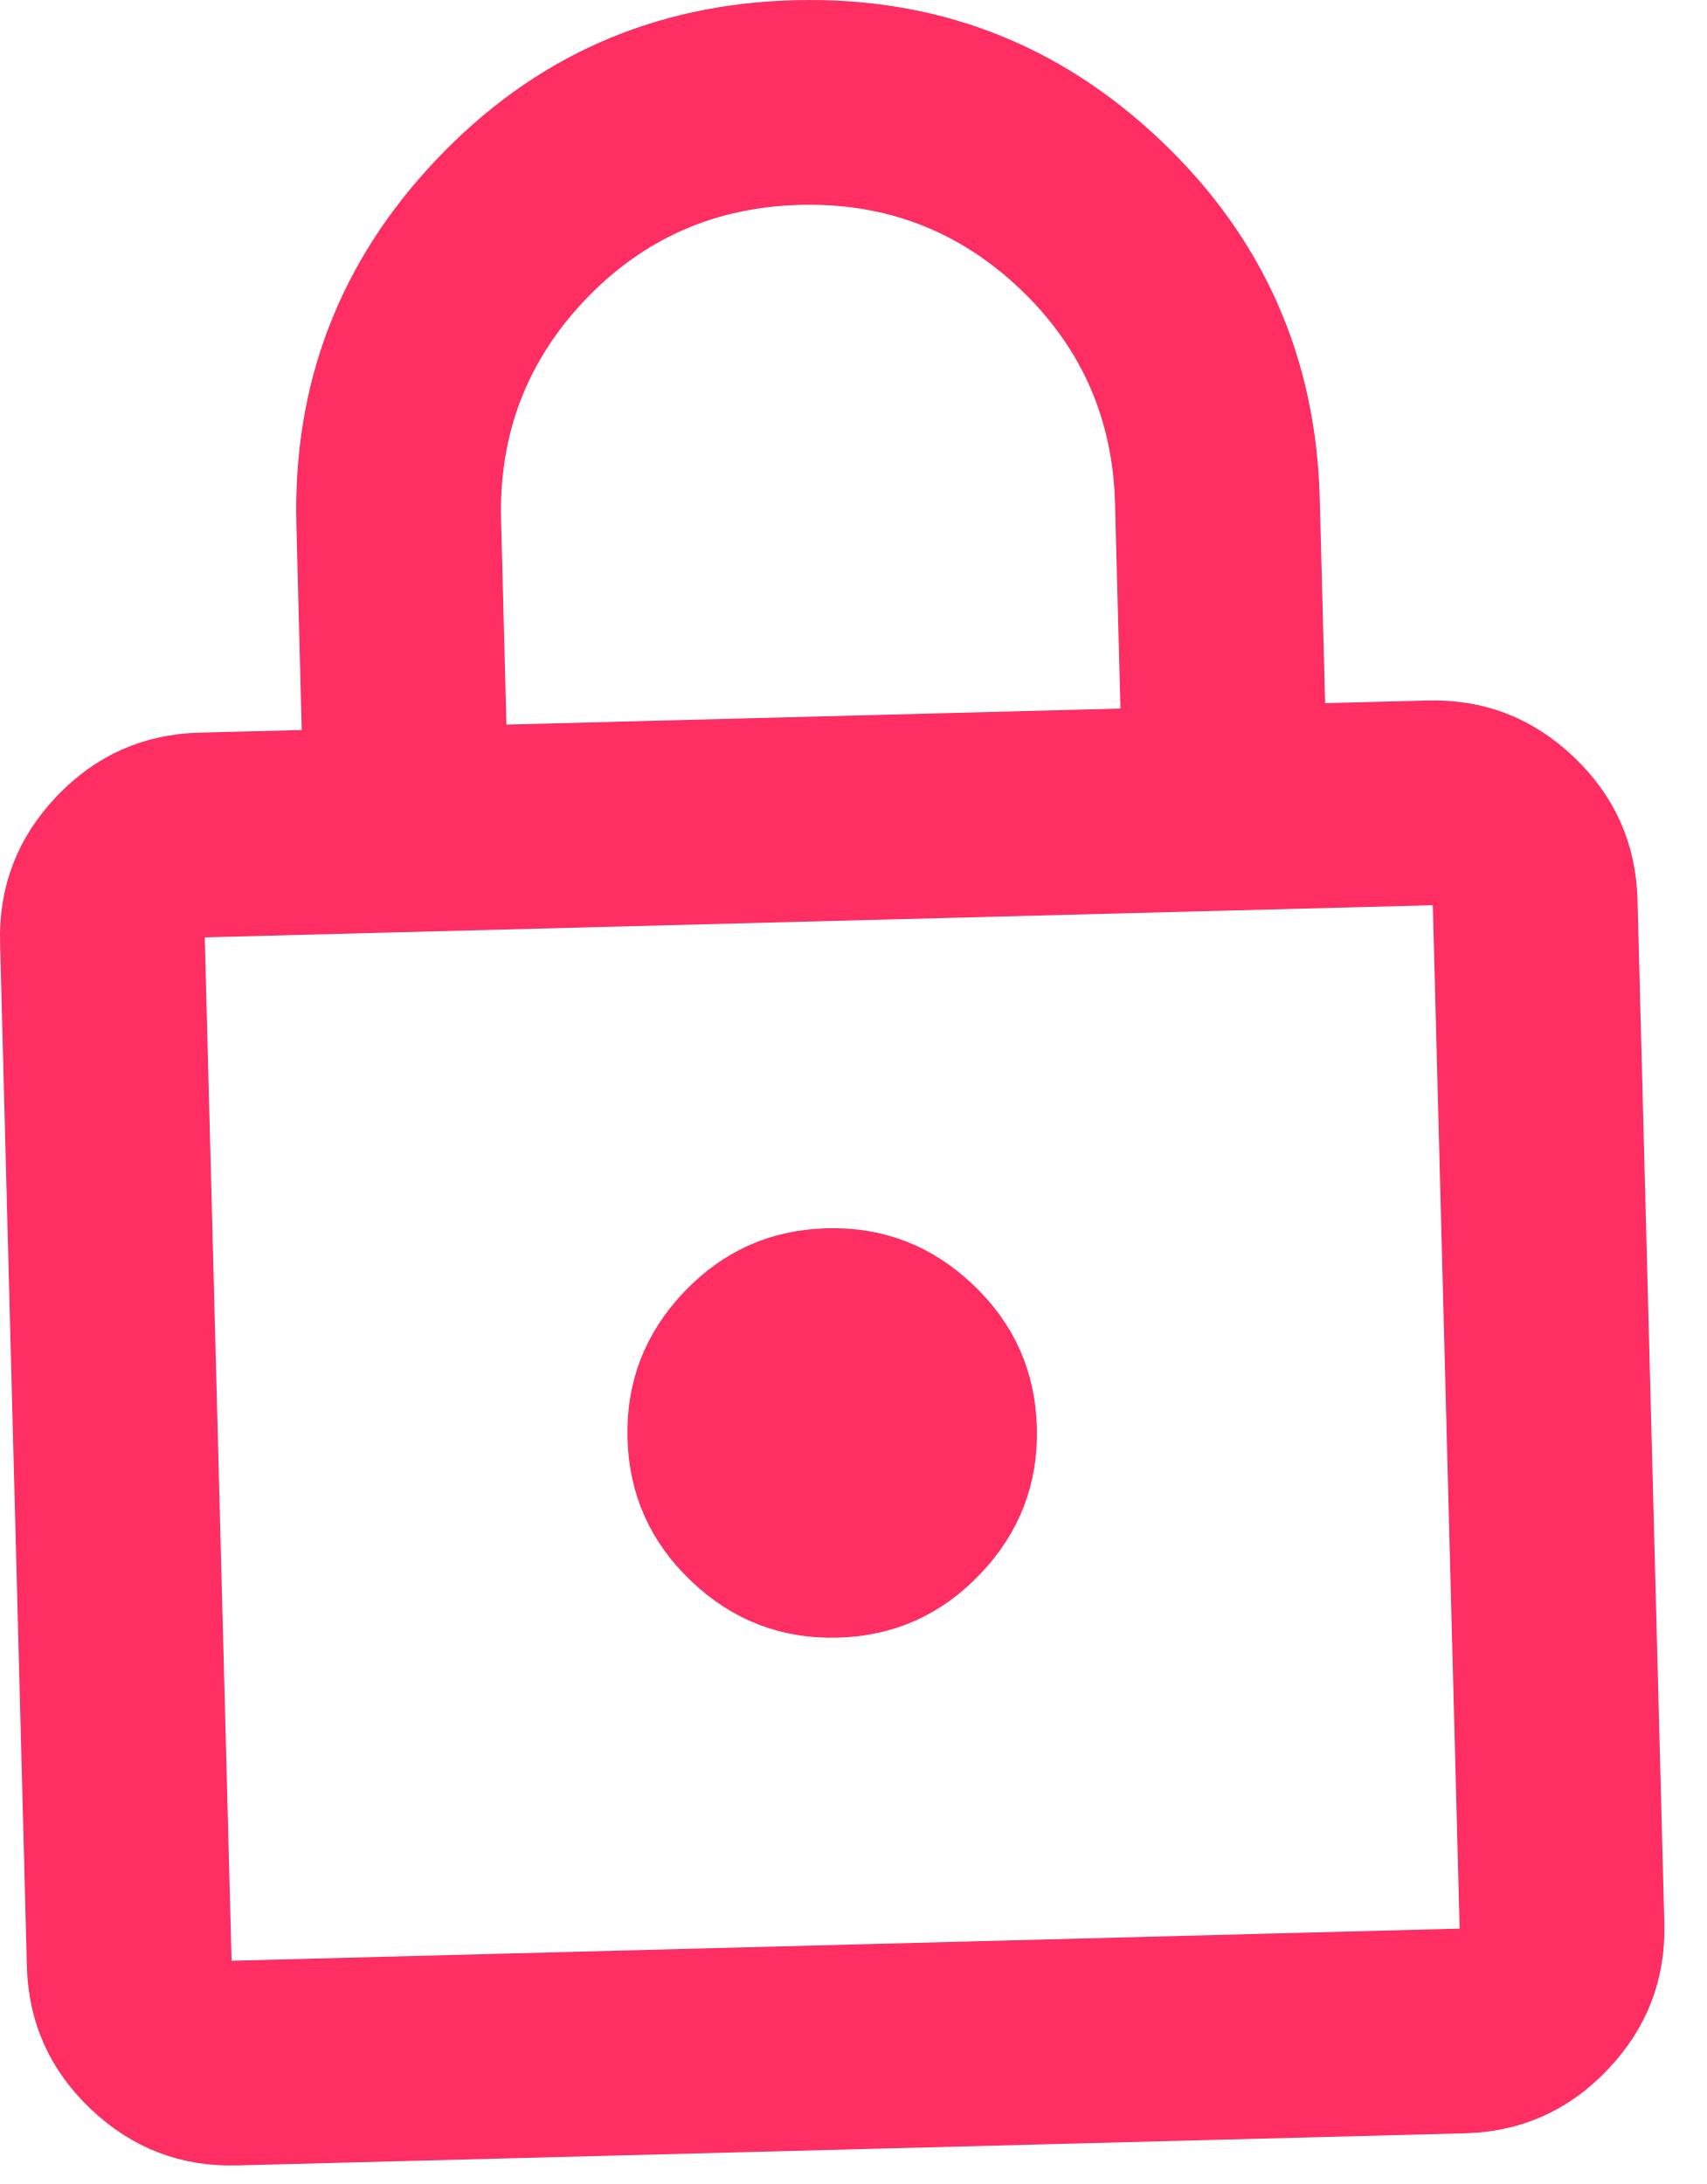
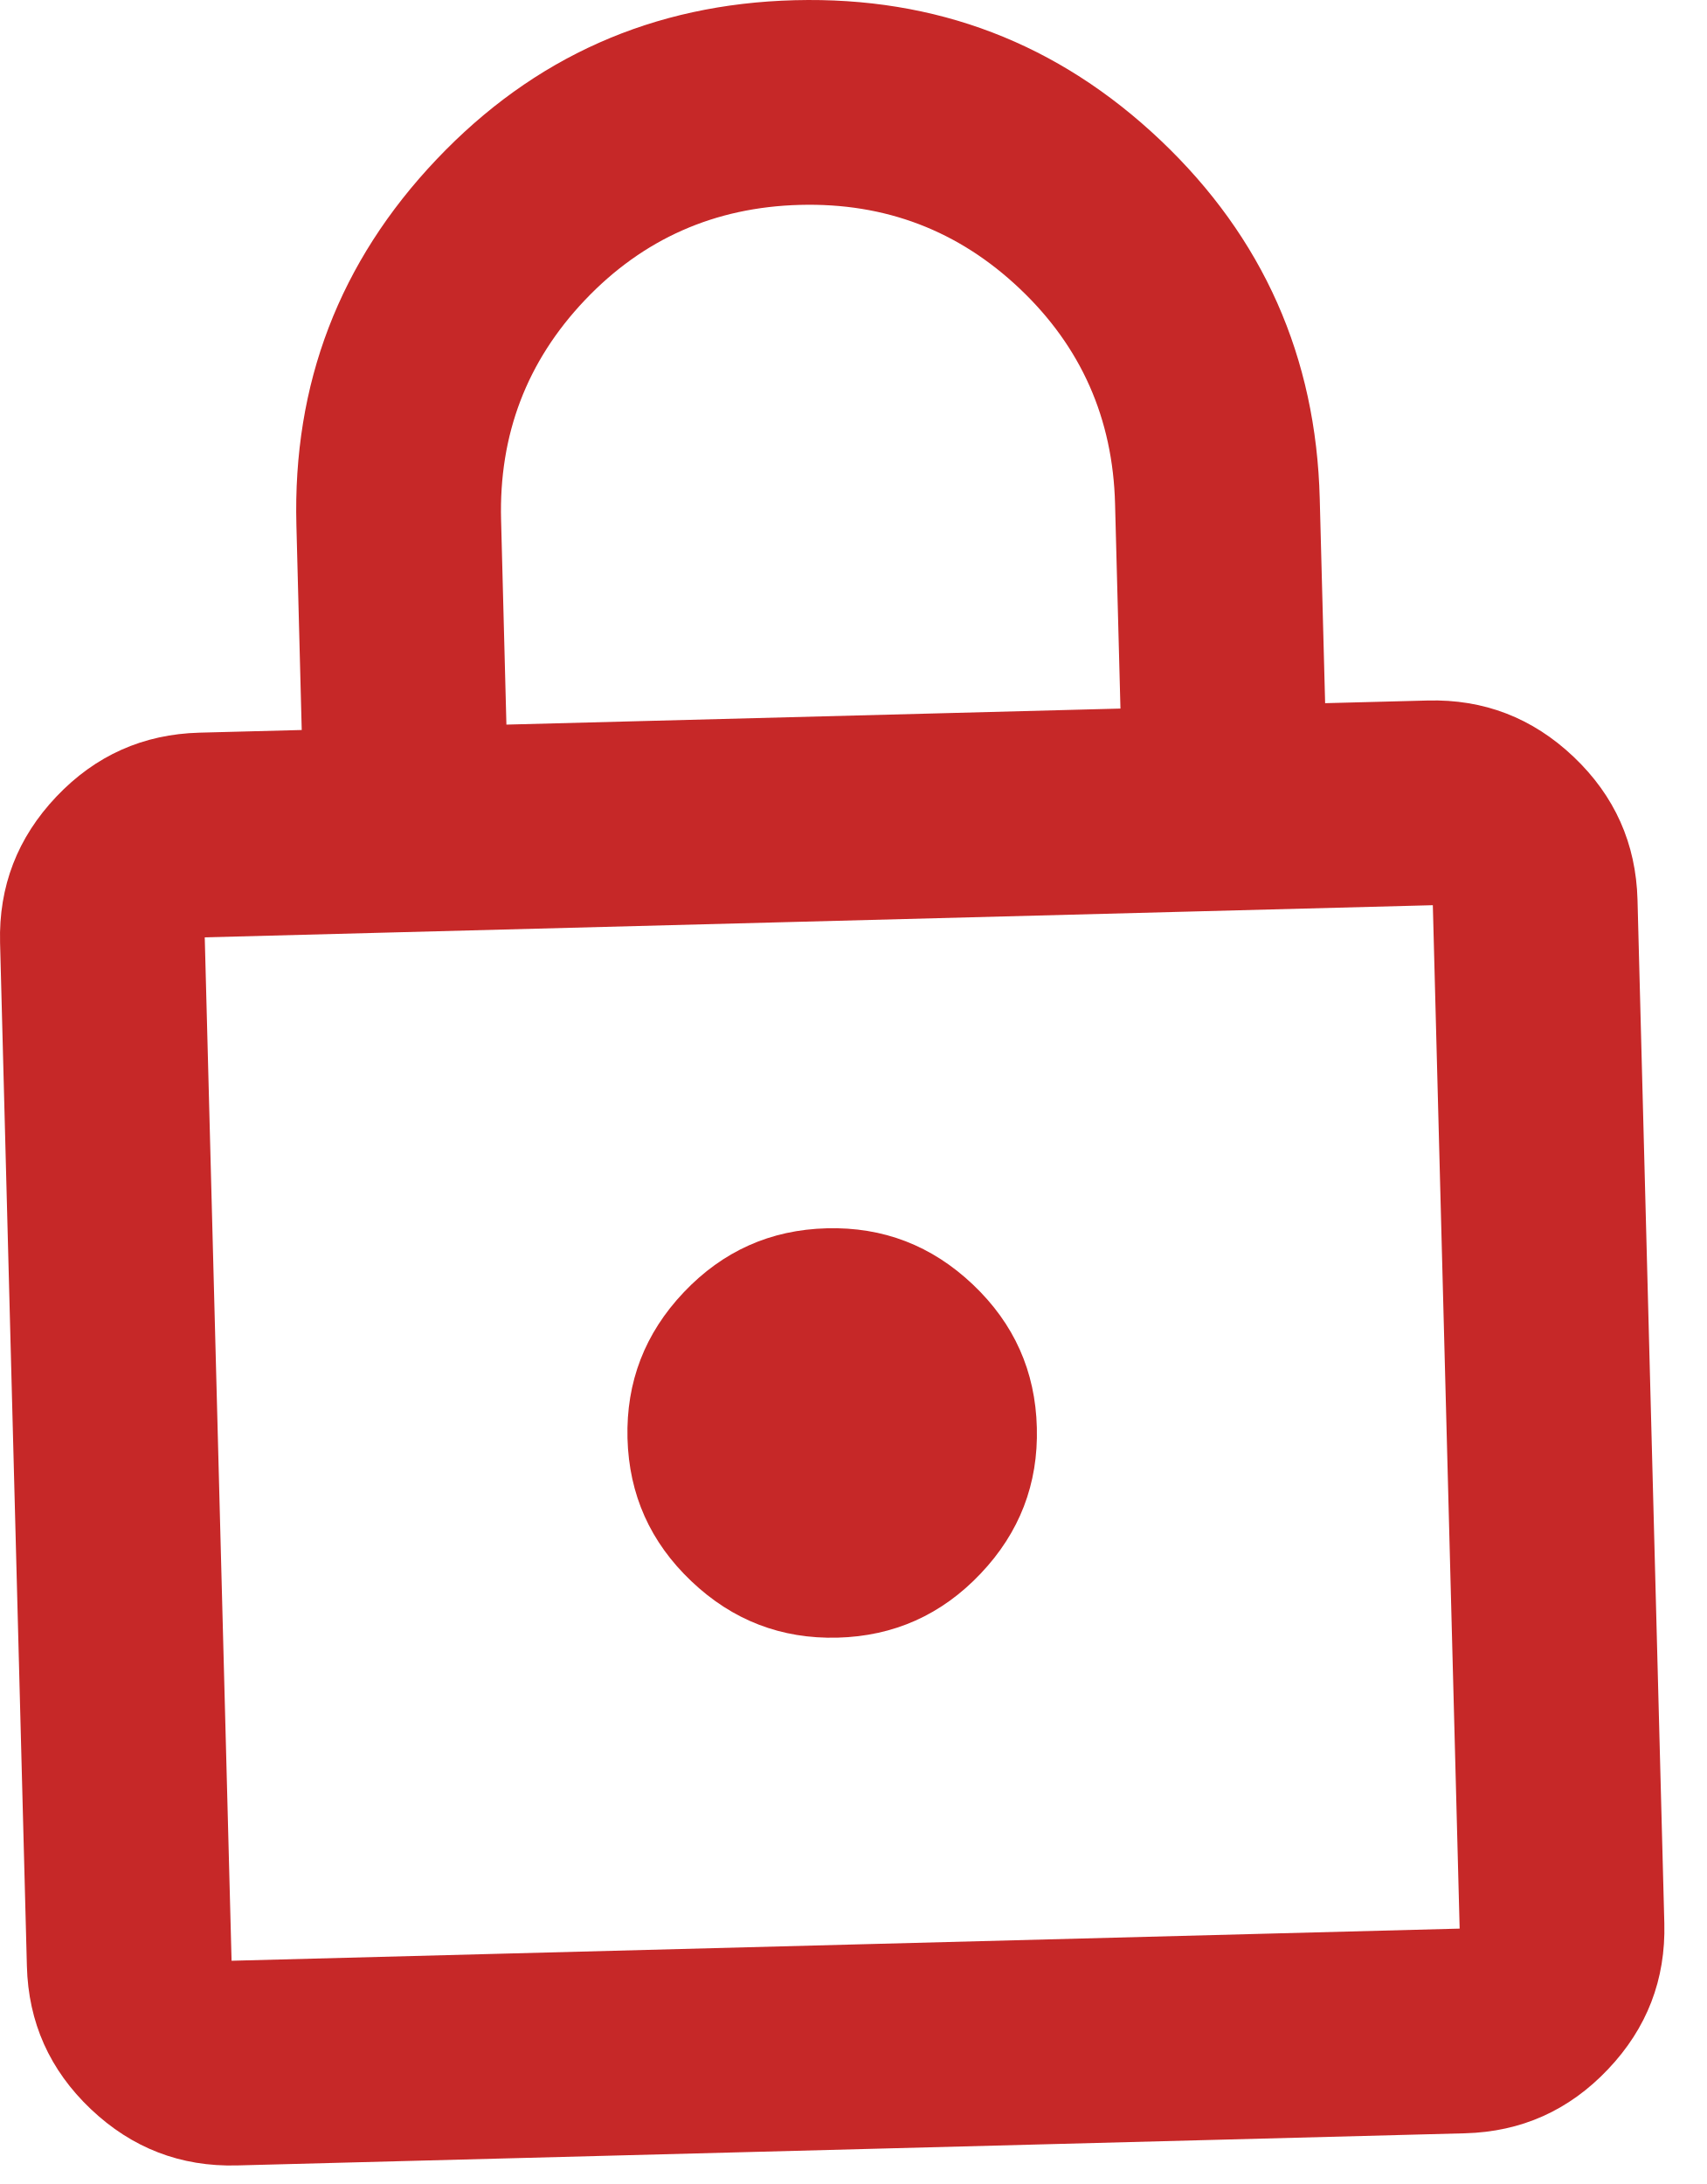
<svg xmlns="http://www.w3.org/2000/svg" width="25" height="32" viewBox="0 0 25 32" fill="none">
-   <path d="M3.471 31.728C2.647 31.749 1.933 31.474 1.33 30.902C0.728 30.33 0.415 29.632 0.394 28.807L0.001 13.812C-0.02 12.988 0.255 12.274 0.827 11.671C1.399 11.069 2.097 10.757 2.922 10.735L4.421 10.696L4.343 7.697C4.288 5.622 4.973 3.835 6.397 2.335C7.82 0.835 9.569 0.057 11.644 0.003C13.718 -0.051 15.505 0.633 17.006 2.057C18.506 3.481 19.283 5.23 19.337 7.304L19.416 10.303L20.916 10.264C21.74 10.242 22.454 10.517 23.057 11.089C23.659 11.661 23.971 12.36 23.993 13.184L24.386 28.179C24.407 29.004 24.132 29.718 23.56 30.32C22.988 30.923 22.29 31.235 21.465 31.257L3.471 31.728ZM3.393 28.729L21.387 28.258L20.994 13.263L3 13.734L3.393 28.729ZM12.272 23.995C13.097 23.973 13.795 23.661 14.367 23.058C14.939 22.456 15.214 21.742 15.192 20.917C15.171 20.093 14.859 19.394 14.256 18.822C13.653 18.25 12.94 17.975 12.115 17.997C11.29 18.018 10.592 18.331 10.02 18.933C9.448 19.536 9.173 20.25 9.194 21.074C9.216 21.899 9.528 22.597 10.131 23.169C10.733 23.741 11.447 24.016 12.272 23.995ZM7.42 10.617L16.417 10.382L16.338 7.383C16.306 6.133 15.841 5.082 14.943 4.231C14.045 3.379 12.972 2.969 11.722 3.002C10.473 3.035 9.422 3.5 8.57 4.397C7.718 5.295 7.309 6.369 7.342 7.618L7.42 10.617ZM3.393 28.729L3 13.734L3.393 28.729Z" fill="#FF2E62" />
+   <path d="M3.471 31.728C2.647 31.749 1.933 31.474 1.33 30.902C0.728 30.33 0.415 29.632 0.394 28.807L0.001 13.812C-0.02 12.988 0.255 12.274 0.827 11.671C1.399 11.069 2.097 10.757 2.922 10.735L4.421 10.696L4.343 7.697C4.288 5.622 4.973 3.835 6.397 2.335C7.82 0.835 9.569 0.057 11.644 0.003C13.718 -0.051 15.505 0.633 17.006 2.057C18.506 3.481 19.283 5.23 19.337 7.304L19.416 10.303L20.916 10.264C21.74 10.242 22.454 10.517 23.057 11.089C23.659 11.661 23.971 12.36 23.993 13.184L24.386 28.179C24.407 29.004 24.132 29.718 23.56 30.32C22.988 30.923 22.29 31.235 21.465 31.257L3.471 31.728ZM3.393 28.729L21.387 28.258L20.994 13.263L3 13.734L3.393 28.729ZM12.272 23.995C13.097 23.973 13.795 23.661 14.367 23.058C14.939 22.456 15.214 21.742 15.192 20.917C15.171 20.093 14.859 19.394 14.256 18.822C13.653 18.25 12.94 17.975 12.115 17.997C11.29 18.018 10.592 18.331 10.02 18.933C9.448 19.536 9.173 20.25 9.194 21.074C9.216 21.899 9.528 22.597 10.131 23.169C10.733 23.741 11.447 24.016 12.272 23.995ZM7.42 10.617L16.417 10.382L16.338 7.383C16.306 6.133 15.841 5.082 14.943 4.231C14.045 3.379 12.972 2.969 11.722 3.002C10.473 3.035 9.422 3.5 8.57 4.397C7.718 5.295 7.309 6.369 7.342 7.618L7.42 10.617ZM3.393 28.729L3 13.734L3.393 28.729Z" fill="#c62828" />
</svg>
